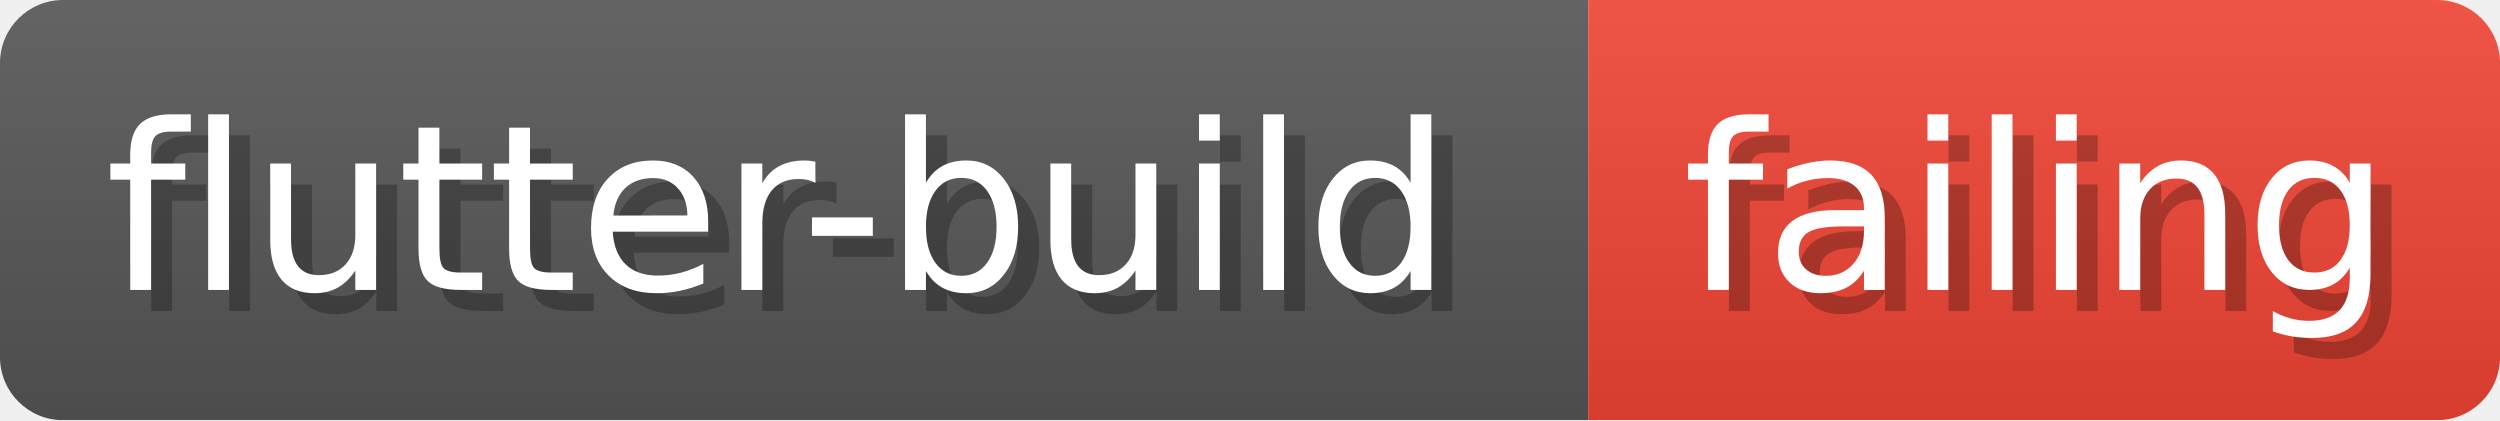
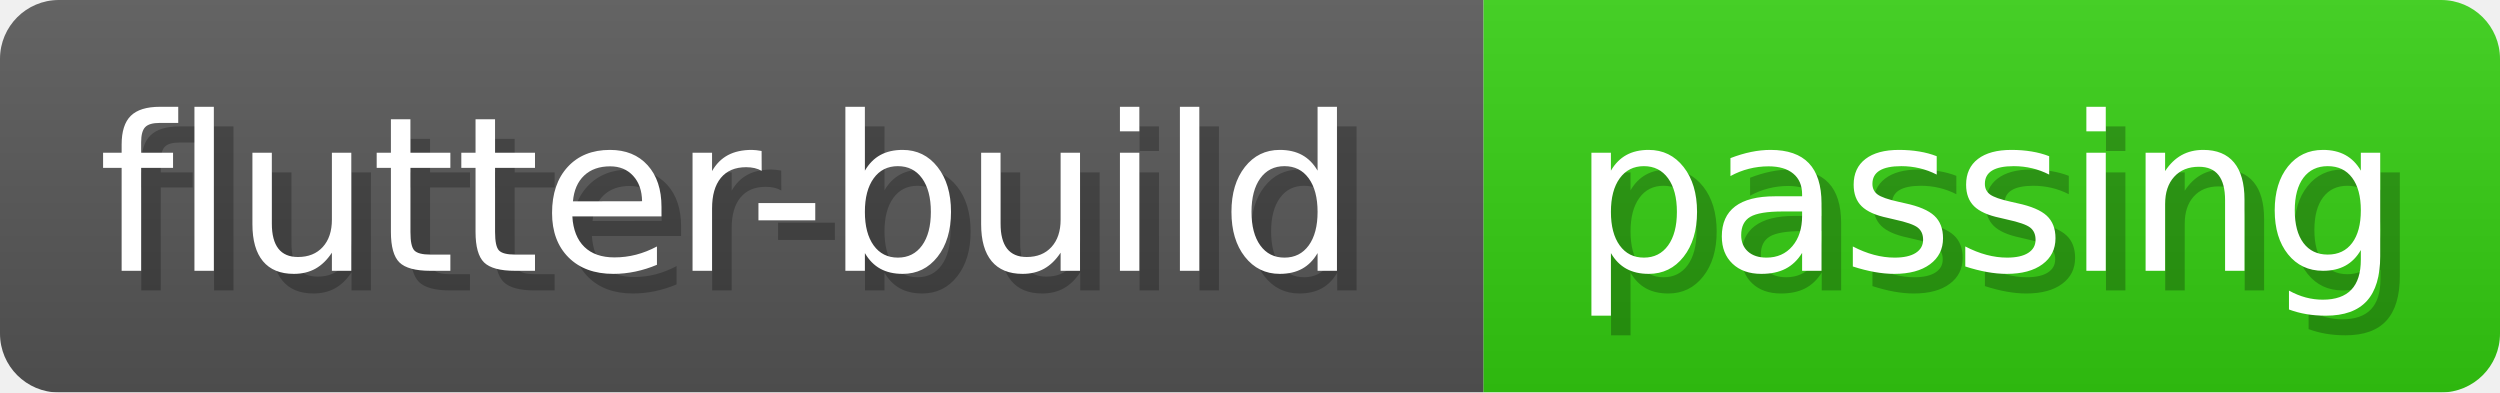
- <svg xmlns="http://www.w3.org/2000/svg" width="119" height="20" viewBox="0 0 1190 200" role="img" aria-label="flutter-build: failing">
+ <svg xmlns="http://www.w3.org/2000/svg" width="127.4" height="20" viewBox="0 0 1274 200" role="img" aria-label="flutter-build: passing">
  <linearGradient id="a" x2="0" y2="100%">
    <stop offset="0" stop-opacity=".1" stop-color="#EEE" />
    <stop offset="1" stop-opacity=".1" />
  </linearGradient>
  <mask id="m">
-     <rect width="1190" height="200" rx="30" fill="#FFF" />
+     <rect width="1274" height="200" rx="30" fill="#FFF" />
  </mask>
  <g mask="url(#m)">
    <rect width="756" height="200" fill="#555" />
-     <rect width="434" height="200" fill="#E43" x="756" />
-     <rect width="1190" height="200" fill="url(#a)" />
+     <rect width="518" height="200" fill="#3C1" x="756" />
+     <rect width="1274" height="200" fill="url(#a)" />
  </g>
  <g aria-hidden="true" fill="#fff" text-anchor="start" font-family="Verdana,DejaVu Sans,sans-serif" font-size="110">
    <text x="60" y="148" textLength="656" fill="#000" opacity="0.25">flutter-build</text>
    <text x="50" y="138" textLength="656">flutter-build</text>
-     <text x="811" y="148" textLength="334" fill="#000" opacity="0.25">failing</text>
-     <text x="801" y="138" textLength="334">failing</text>
+     <text x="811" y="148" textLength="418" fill="#000" opacity="0.25">passing</text>
+     <text x="801" y="138" textLength="418">passing</text>
  </g>
</svg>
